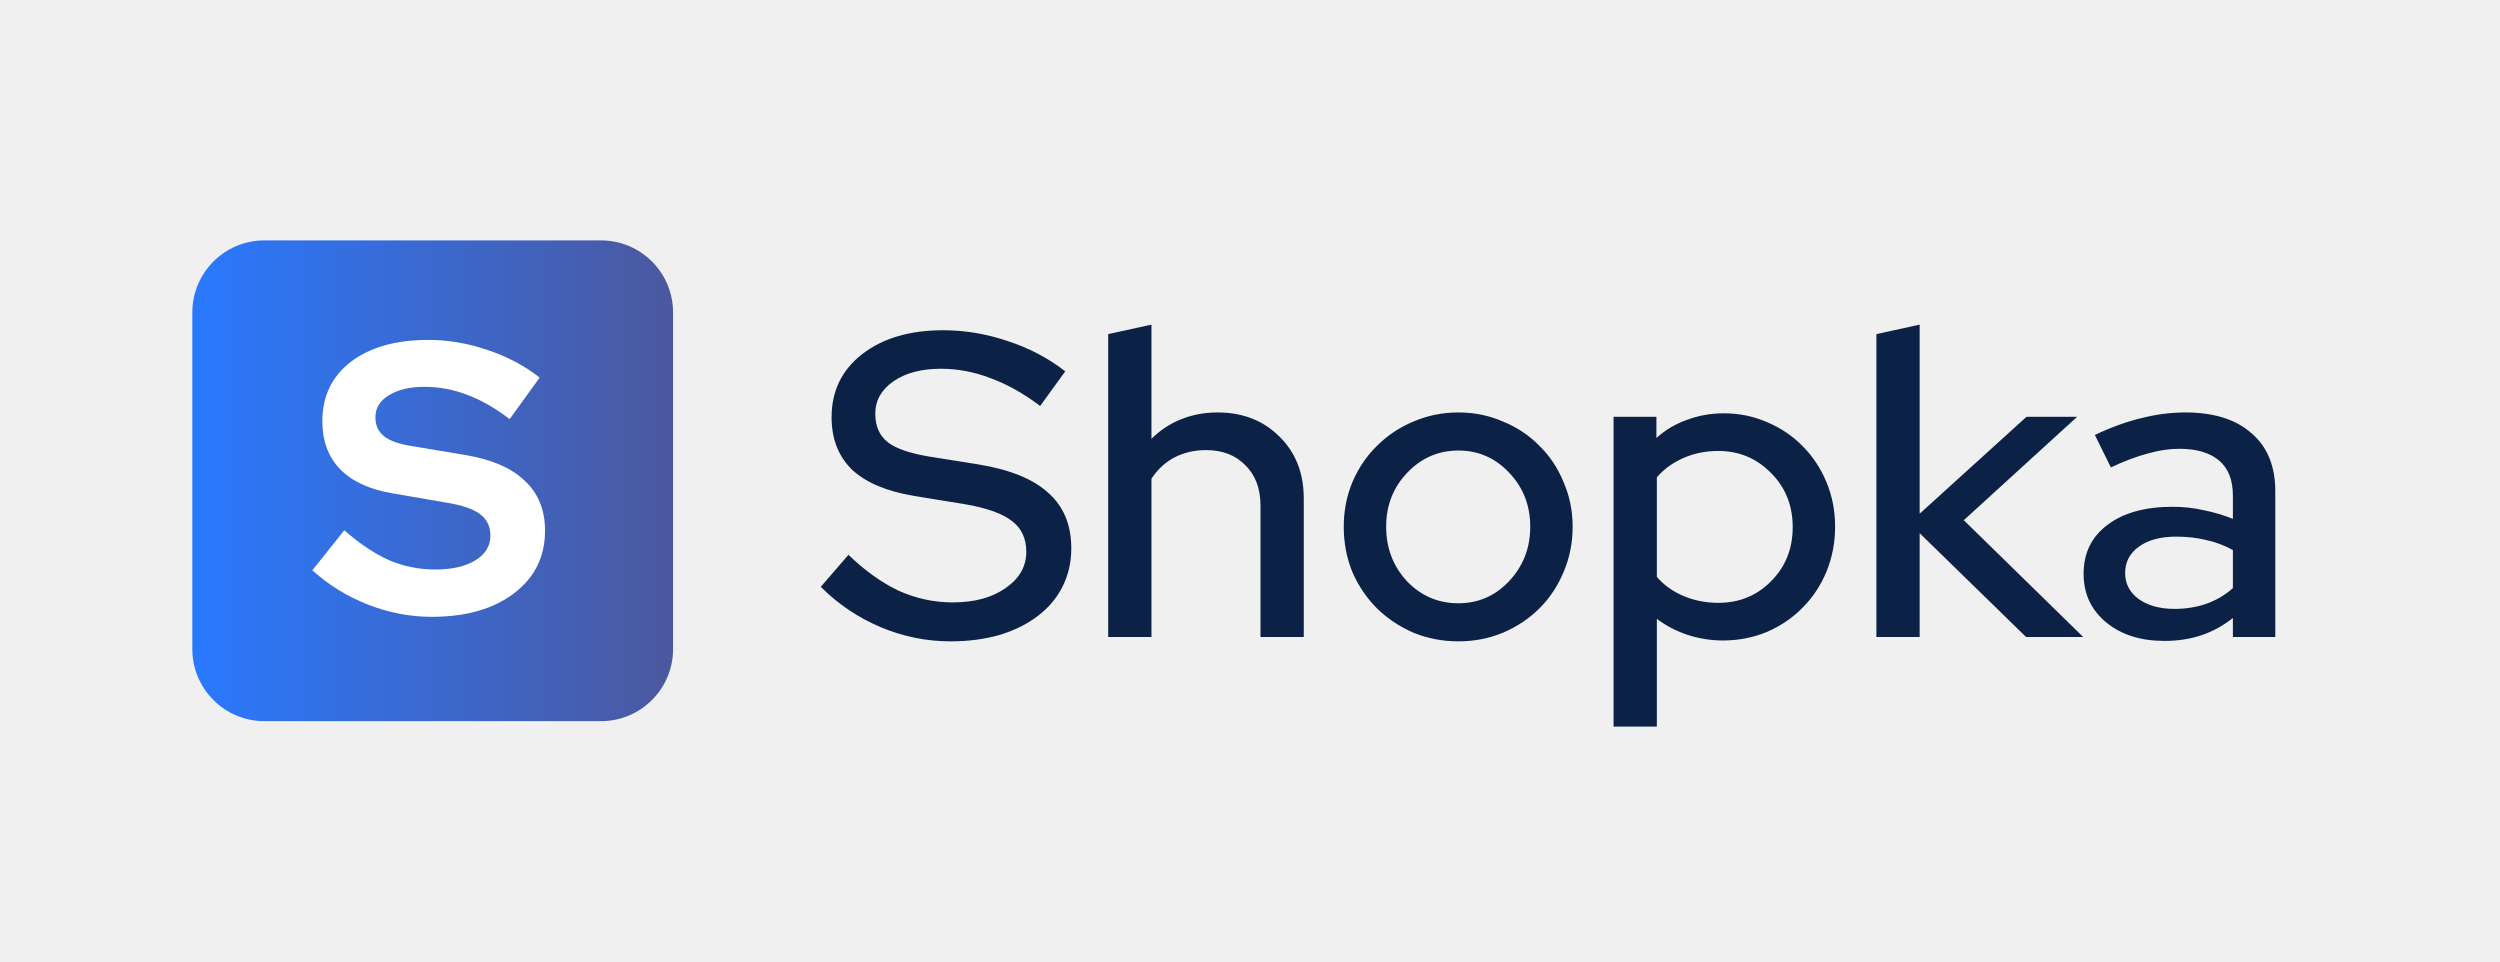
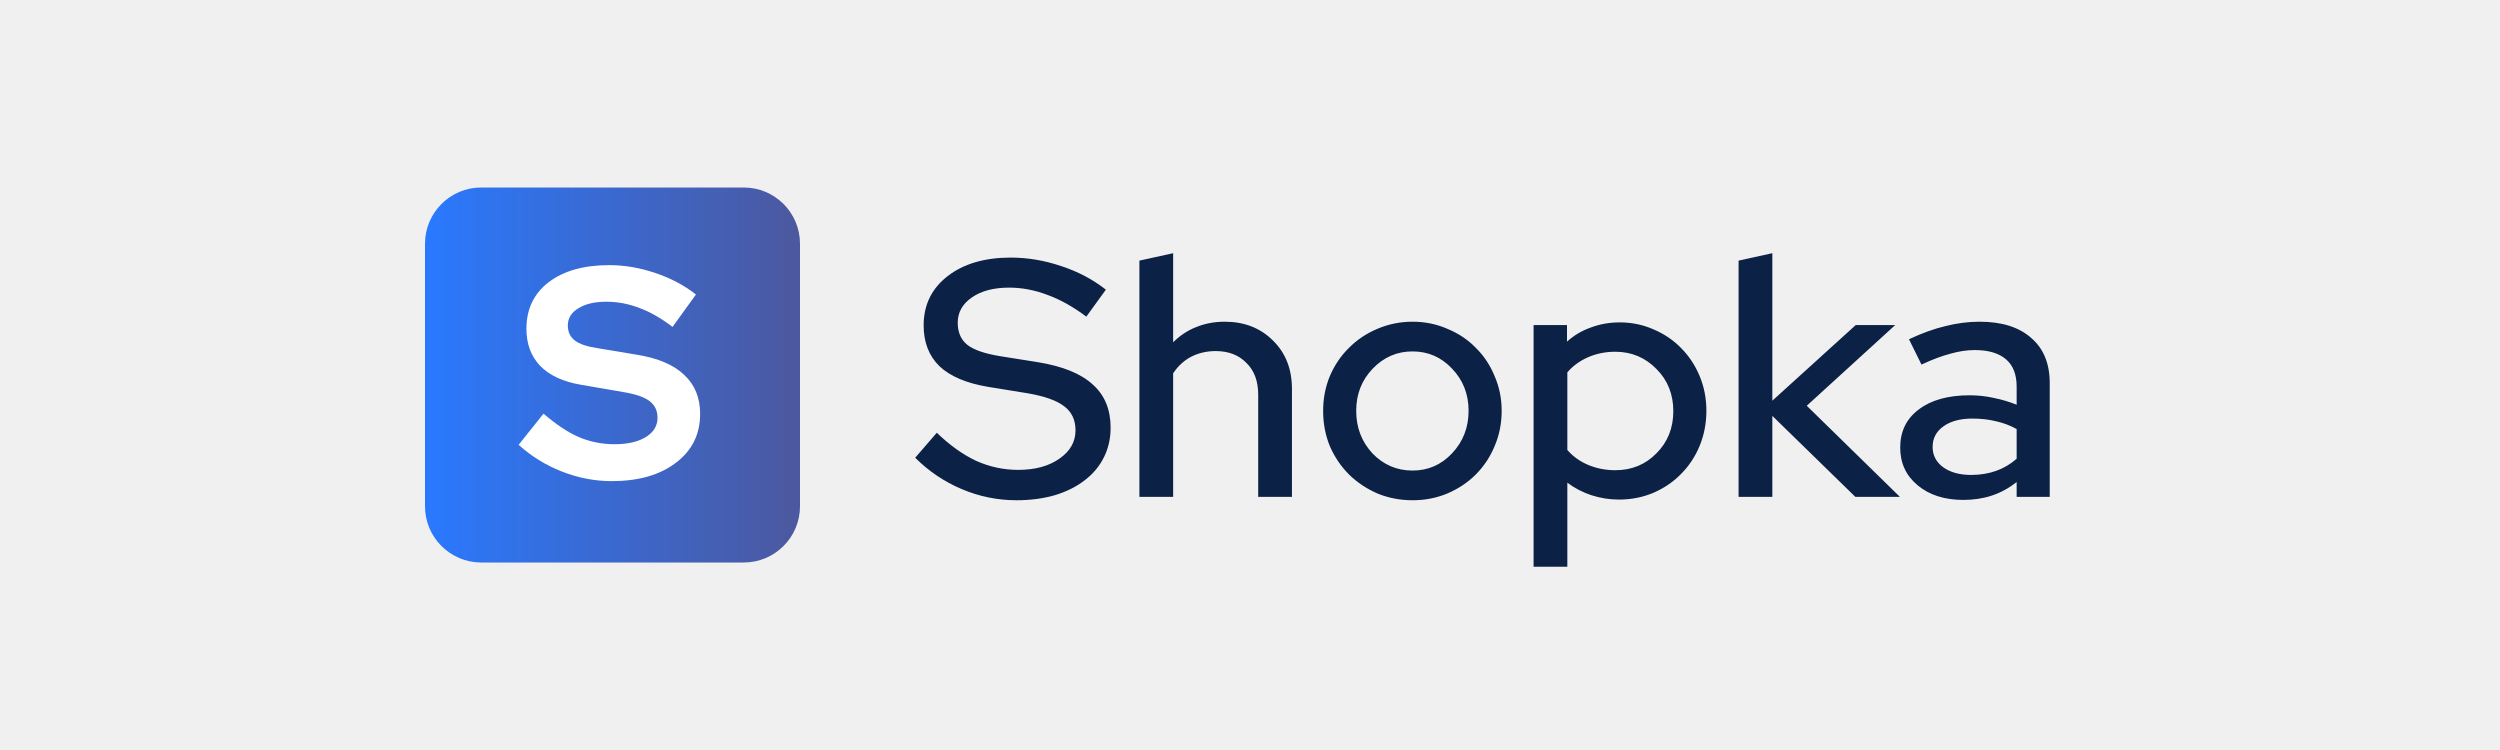
- <svg xmlns="http://www.w3.org/2000/svg" width="208" height="80" viewBox="0 0 208 80" fill="none">
+ <svg xmlns="http://www.w3.org/2000/svg" width="200" height="60" viewBox="0 0 208 80" fill="none">
  <rect x="16" y="20" width="40" height="40" rx="6" fill="url(#paint0_linear_1_5023)" />
  <path d="M68.288 48.824L70.592 46.16C71.96 47.48 73.352 48.476 74.768 49.148C76.208 49.796 77.708 50.12 79.268 50.12C81.068 50.12 82.532 49.724 83.66 48.932C84.812 48.14 85.388 47.132 85.388 45.908C85.388 44.804 84.992 43.952 84.2 43.352C83.408 42.728 82.1 42.26 80.276 41.948L76.064 41.264C73.76 40.88 72.032 40.148 70.88 39.068C69.752 37.964 69.188 36.512 69.188 34.712C69.188 32.528 70.04 30.776 71.744 29.456C73.448 28.136 75.692 27.476 78.476 27.476C80.276 27.476 82.064 27.776 83.84 28.376C85.616 28.952 87.212 29.792 88.628 30.896L86.54 33.776C85.172 32.744 83.804 31.976 82.436 31.472C81.068 30.944 79.688 30.68 78.296 30.68C76.664 30.68 75.344 31.028 74.336 31.724C73.328 32.42 72.824 33.32 72.824 34.424C72.824 35.456 73.172 36.248 73.868 36.8C74.564 37.328 75.716 37.724 77.324 37.988L81.392 38.636C84.032 39.068 85.976 39.86 87.224 41.012C88.496 42.14 89.132 43.676 89.132 45.62C89.132 46.772 88.892 47.828 88.412 48.788C87.932 49.748 87.248 50.564 86.36 51.236C85.496 51.908 84.44 52.436 83.192 52.82C81.944 53.18 80.576 53.36 79.088 53.36C77.072 53.36 75.128 52.964 73.256 52.172C71.384 51.38 69.728 50.264 68.288 48.824ZM92.202 53V27.8L95.802 27.008V36.512C96.522 35.792 97.338 35.252 98.25 34.892C99.186 34.508 100.206 34.316 101.31 34.316C103.398 34.316 105.114 34.988 106.458 36.332C107.802 37.652 108.474 39.368 108.474 41.48V53H104.874V42.092C104.874 40.652 104.454 39.524 103.614 38.708C102.798 37.868 101.706 37.448 100.338 37.448C99.378 37.448 98.502 37.652 97.71 38.06C96.942 38.468 96.306 39.056 95.802 39.824V53H92.202ZM111.8 43.82C111.8 42.5 112.04 41.264 112.52 40.112C113.024 38.936 113.708 37.928 114.572 37.088C115.436 36.224 116.444 35.552 117.596 35.072C118.772 34.568 120.02 34.316 121.34 34.316C122.66 34.316 123.896 34.568 125.048 35.072C126.224 35.552 127.232 36.224 128.072 37.088C128.936 37.928 129.608 38.936 130.088 40.112C130.592 41.264 130.844 42.5 130.844 43.82C130.844 45.164 130.592 46.424 130.088 47.6C129.608 48.752 128.936 49.76 128.072 50.624C127.232 51.464 126.224 52.136 125.048 52.64C123.896 53.12 122.66 53.36 121.34 53.36C120.02 53.36 118.772 53.12 117.596 52.64C116.444 52.136 115.436 51.464 114.572 50.624C113.708 49.76 113.024 48.752 112.52 47.6C112.04 46.424 111.8 45.164 111.8 43.82ZM121.34 50.192C122.996 50.192 124.4 49.58 125.552 48.356C126.728 47.108 127.316 45.596 127.316 43.82C127.316 42.044 126.728 40.544 125.552 39.32C124.4 38.096 122.996 37.484 121.34 37.484C119.684 37.484 118.268 38.096 117.092 39.32C115.916 40.544 115.328 42.044 115.328 43.82C115.328 45.596 115.904 47.108 117.056 48.356C118.232 49.58 119.66 50.192 121.34 50.192ZM134.249 60.452V34.676H137.813V36.44C138.557 35.768 139.409 35.264 140.369 34.928C141.329 34.568 142.349 34.388 143.429 34.388C144.725 34.388 145.937 34.64 147.065 35.144C148.193 35.624 149.165 36.284 149.981 37.124C150.821 37.964 151.481 38.96 151.961 40.112C152.441 41.264 152.681 42.5 152.681 43.82C152.681 45.14 152.441 46.388 151.961 47.564C151.481 48.716 150.821 49.712 149.981 50.552C149.165 51.392 148.181 52.064 147.029 52.568C145.877 53.048 144.653 53.288 143.357 53.288C142.349 53.288 141.365 53.132 140.405 52.82C139.469 52.508 138.617 52.064 137.849 51.488V60.452H134.249ZM142.961 37.52C141.929 37.52 140.969 37.712 140.081 38.096C139.193 38.48 138.449 39.02 137.849 39.716V47.996C138.425 48.668 139.157 49.196 140.045 49.58C140.957 49.964 141.929 50.156 142.961 50.156C144.713 50.156 146.177 49.556 147.353 48.356C148.553 47.156 149.153 45.656 149.153 43.856C149.153 42.056 148.553 40.556 147.353 39.356C146.153 38.132 144.689 37.52 142.961 37.52ZM156.116 53V27.8L159.716 27.008V42.74L168.608 34.676H172.82L163.388 43.28L173.324 53H168.572L159.716 44.36V53H156.116ZM180.088 53.324C178.096 53.324 176.476 52.808 175.228 51.776C173.98 50.744 173.356 49.4 173.356 47.744C173.356 46.016 174.016 44.66 175.336 43.676C176.656 42.668 178.468 42.164 180.772 42.164C181.66 42.164 182.524 42.26 183.364 42.452C184.204 42.62 185.008 42.86 185.776 43.172V41.228C185.776 39.932 185.392 38.96 184.624 38.312C183.856 37.664 182.752 37.34 181.312 37.34C180.472 37.34 179.596 37.472 178.684 37.736C177.772 37.976 176.752 38.36 175.624 38.888L174.292 36.188C175.66 35.54 176.956 35.072 178.18 34.784C179.404 34.472 180.616 34.316 181.816 34.316C184.192 34.316 186.028 34.892 187.324 36.044C188.644 37.172 189.304 38.78 189.304 40.868V53H185.776V51.416C184.96 52.064 184.084 52.544 183.148 52.856C182.212 53.168 181.192 53.324 180.088 53.324ZM176.812 47.672C176.812 48.56 177.184 49.28 177.928 49.832C178.696 50.384 179.692 50.66 180.916 50.66C181.876 50.66 182.764 50.516 183.58 50.228C184.396 49.94 185.128 49.508 185.776 48.932V45.764C185.08 45.38 184.348 45.104 183.58 44.936C182.812 44.744 181.972 44.648 181.06 44.648C179.764 44.648 178.732 44.924 177.964 45.476C177.196 46.028 176.812 46.76 176.812 47.672Z" fill="#0C2146" />
  <path d="M25.987 47.448L28.643 44.12C29.944 45.251 31.192 46.083 32.387 46.616C33.603 47.128 34.883 47.384 36.227 47.384C37.613 47.384 38.723 47.128 39.555 46.616C40.387 46.104 40.803 45.421 40.803 44.568C40.803 43.8 40.515 43.203 39.939 42.776C39.384 42.349 38.445 42.029 37.123 41.816L32.675 41.048C30.755 40.728 29.293 40.056 28.291 39.032C27.309 38.008 26.819 36.685 26.819 35.064C26.819 32.973 27.608 31.32 29.187 30.104C30.787 28.888 32.941 28.28 35.651 28.28C37.272 28.28 38.904 28.557 40.547 29.112C42.211 29.667 43.661 30.435 44.899 31.416L42.403 34.872C41.208 33.955 40.035 33.283 38.883 32.856C37.731 32.408 36.547 32.184 35.331 32.184C34.093 32.184 33.101 32.419 32.355 32.888C31.608 33.336 31.235 33.944 31.235 34.712C31.235 35.395 31.48 35.928 31.971 36.312C32.461 36.696 33.283 36.973 34.435 37.144L38.659 37.848C40.877 38.211 42.541 38.925 43.651 39.992C44.781 41.037 45.347 42.424 45.347 44.152C45.347 46.328 44.483 48.067 42.755 49.368C41.048 50.669 38.765 51.32 35.907 51.32C34.115 51.32 32.344 50.979 30.595 50.296C28.867 49.613 27.331 48.664 25.987 47.448Z" fill="white" />
  <defs>
    <linearGradient id="paint0_linear_1_5023" x1="16" y1="40" x2="56" y2="40" gradientUnits="userSpaceOnUse">
      <stop stop-color="#2979FF" />
      <stop offset="1" stop-color="#4C589E" />
    </linearGradient>
  </defs>
</svg>
